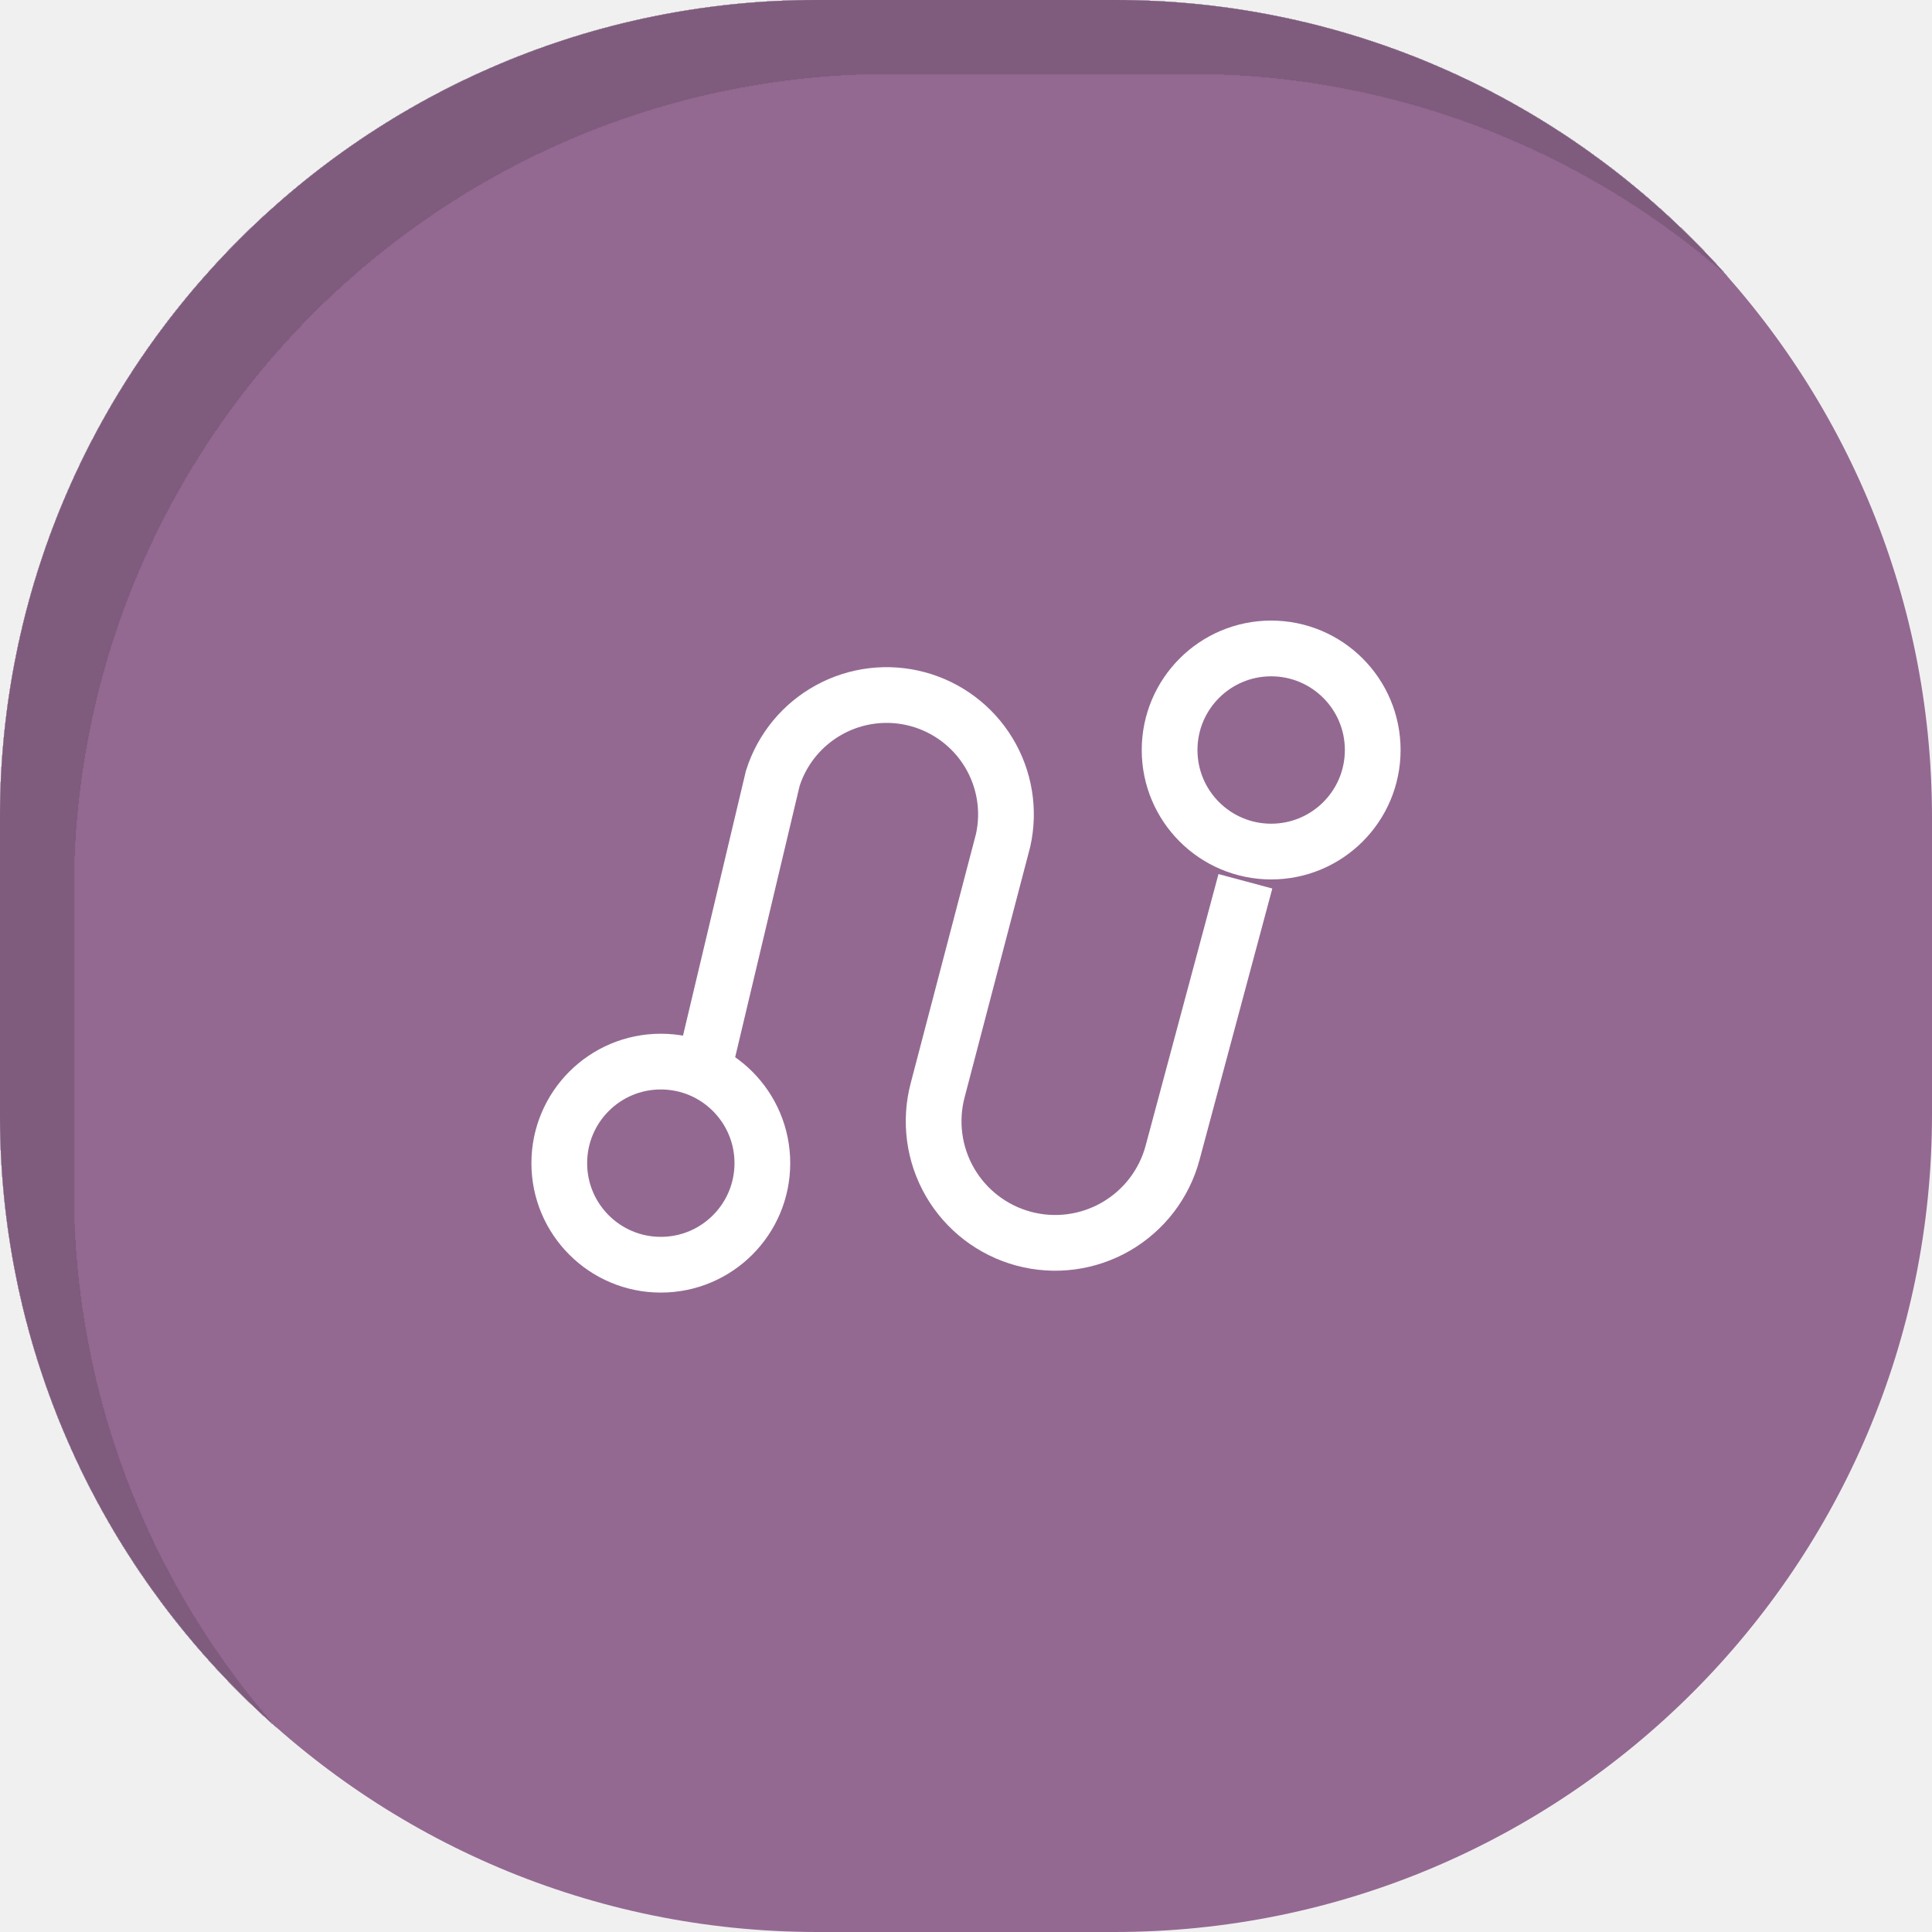
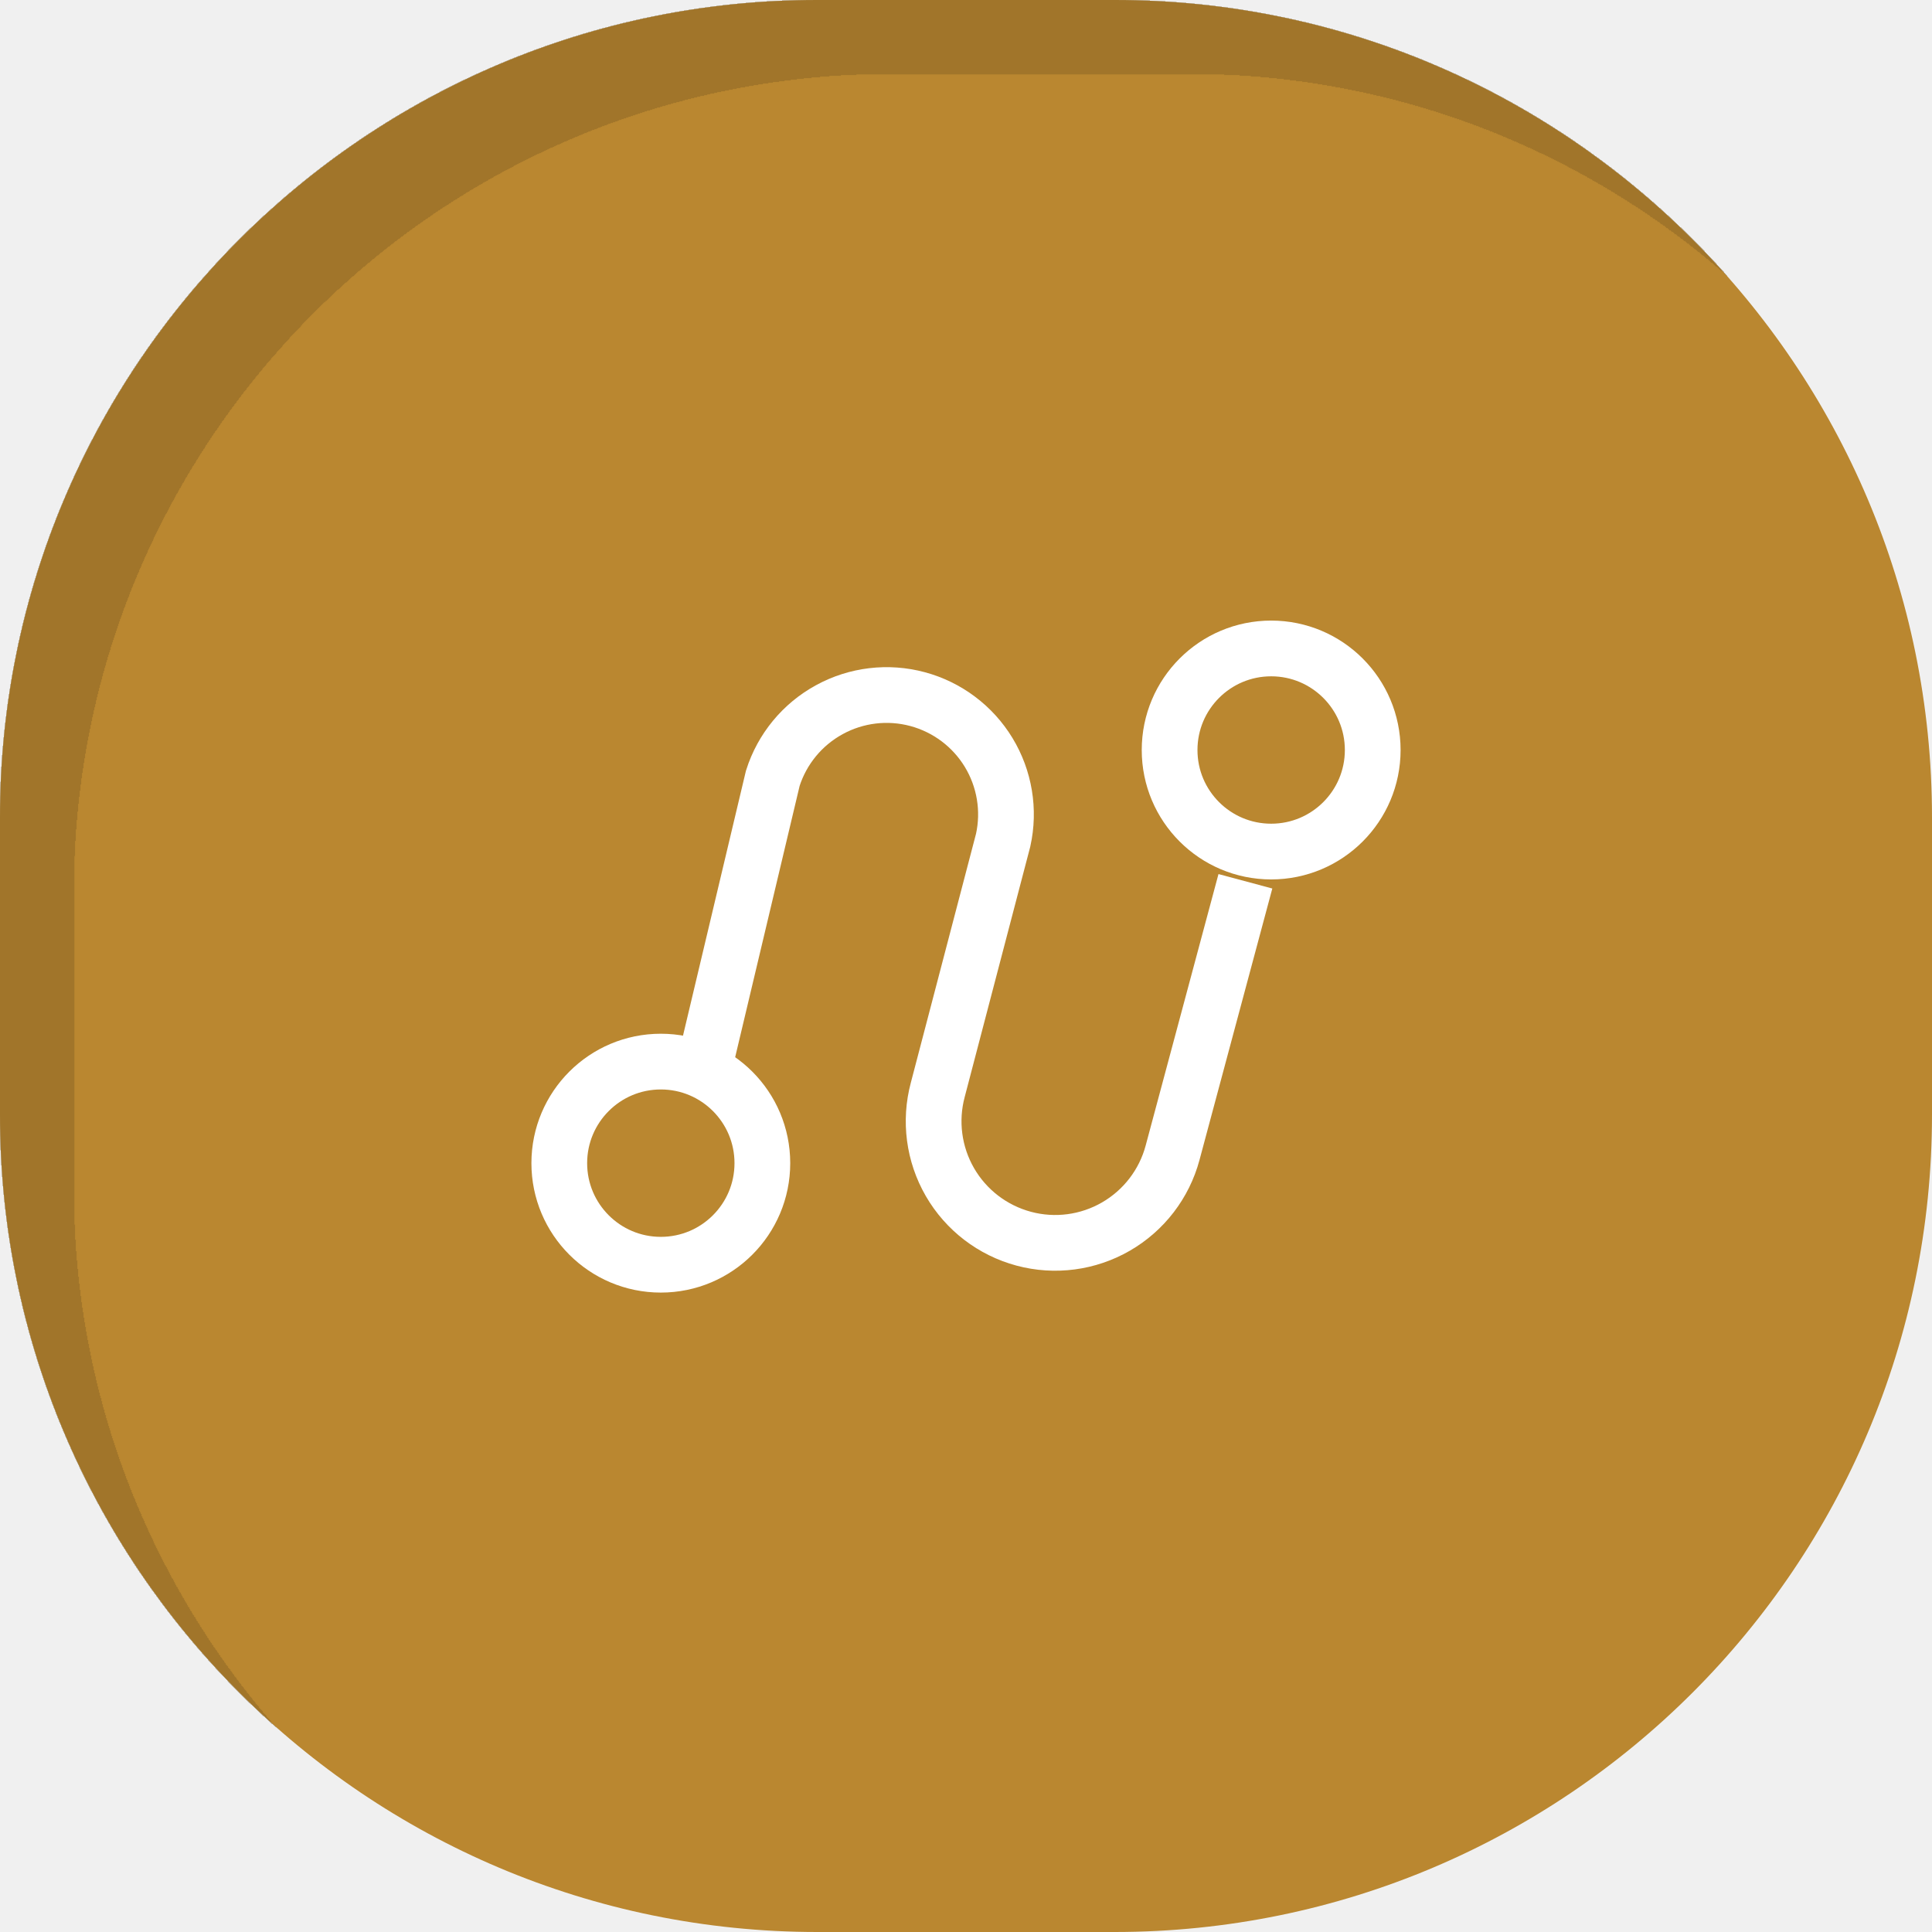
<svg xmlns="http://www.w3.org/2000/svg" width="52" height="52" viewBox="0 0 52 52" fill="none">
  <g filter="url(#filter0_i_763_3227)">
-     <rect width="52" height="52" rx="22" fill="#936992" />
+     <rect width="52" height="52" rx="22" fill="#BA8730" />
    <path d="M20.519 31.307C20.519 32.816 19.296 34.04 17.786 34.04C16.276 34.04 15.053 32.816 15.053 31.307C15.053 29.797 16.276 28.573 17.786 28.573C19.296 28.573 20.519 29.797 20.519 31.307Z" stroke-width="1.5" stroke="white" />
    <path d="M18.934 28.8L20.8 20.947C21.051 20.158 21.596 19.497 22.322 19.101C23.047 18.704 23.898 18.602 24.697 18.817C25.495 19.032 26.181 19.546 26.61 20.253C27.039 20.96 27.179 21.806 27 22.613L25.24 29.333C25.016 30.171 25.133 31.064 25.567 31.816C26.001 32.567 26.715 33.115 27.554 33.34C28.392 33.565 29.285 33.447 30.036 33.013C30.787 32.579 31.336 31.865 31.56 31.027L33.52 23.72" stroke-width="1.5" stroke="white" />
    <path d="M36.947 20.187C36.947 21.696 35.723 22.92 34.214 22.92C32.704 22.92 31.48 21.696 31.48 20.187C31.48 18.677 32.704 17.453 34.214 17.453C35.723 17.453 36.947 18.677 36.947 20.187Z" stroke-width="1.5" stroke="white" />
  </g>
  <defs>
    <filter id="filter0_i_763_3227" x="0" y="0" width="52" height="52" filterUnits="userSpaceOnUse" color-interpolation-filters="sRGB">
      <feFlood flood-opacity="0" result="BackgroundImageFix" />
      <feBlend mode="normal" in="SourceGraphic" in2="BackgroundImageFix" result="shape" />
      <feColorMatrix in="SourceAlpha" type="matrix" values="0 0 0 0 0 0 0 0 0 0 0 0 0 0 0 0 0 0 127 0" result="hardAlpha" />
      <feOffset dx="2" dy="2" />
      <feComposite in2="hardAlpha" operator="arithmetic" k2="-1" k3="1" />
-       <feColorMatrix type="matrix" values="0 0 0 0 0.278 0 0 0 0 0.198 0 0 0 0 0.276 0 0 0 0.26 0" />
+       <feColorMatrix type="matrix" values="0 0 0 0 0.352 0 0 0 0 0.255 0 0 0 0 0.091 0 0 0 0.26 0" />
      <feBlend mode="normal" in2="shape" result="effect1_innerShadow_763_3227" />
    </filter>
  </defs>
</svg>
